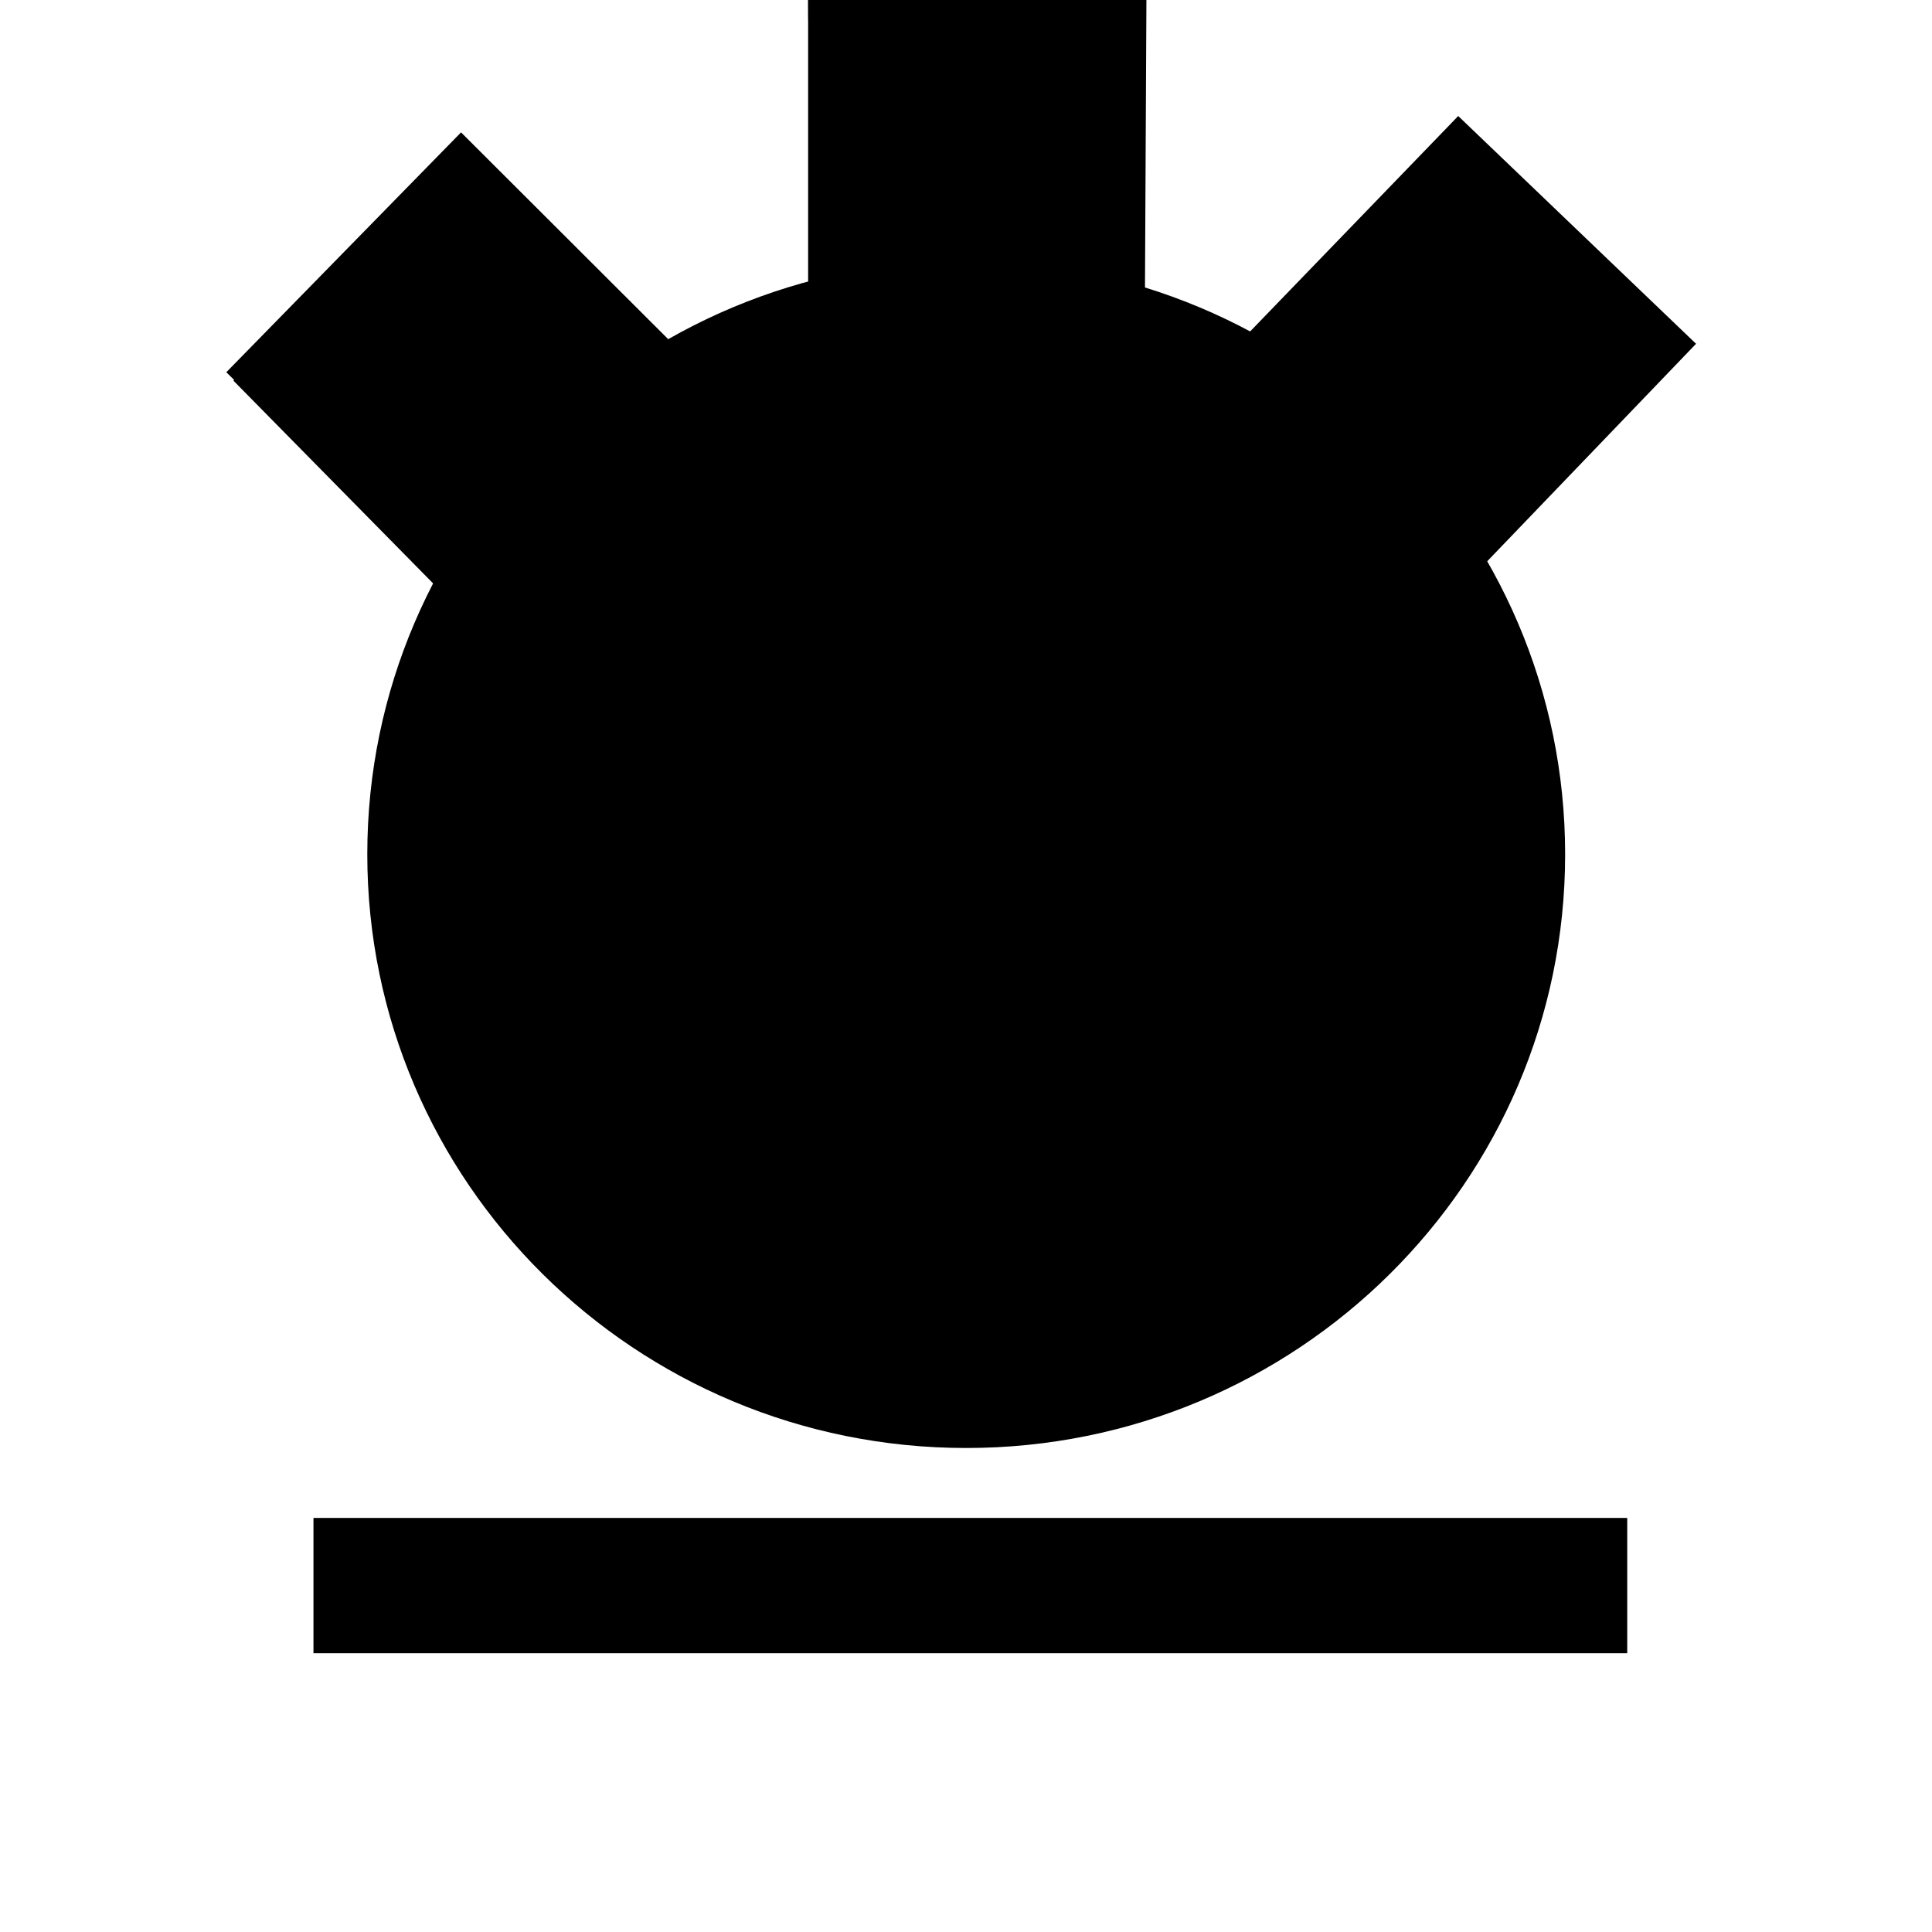
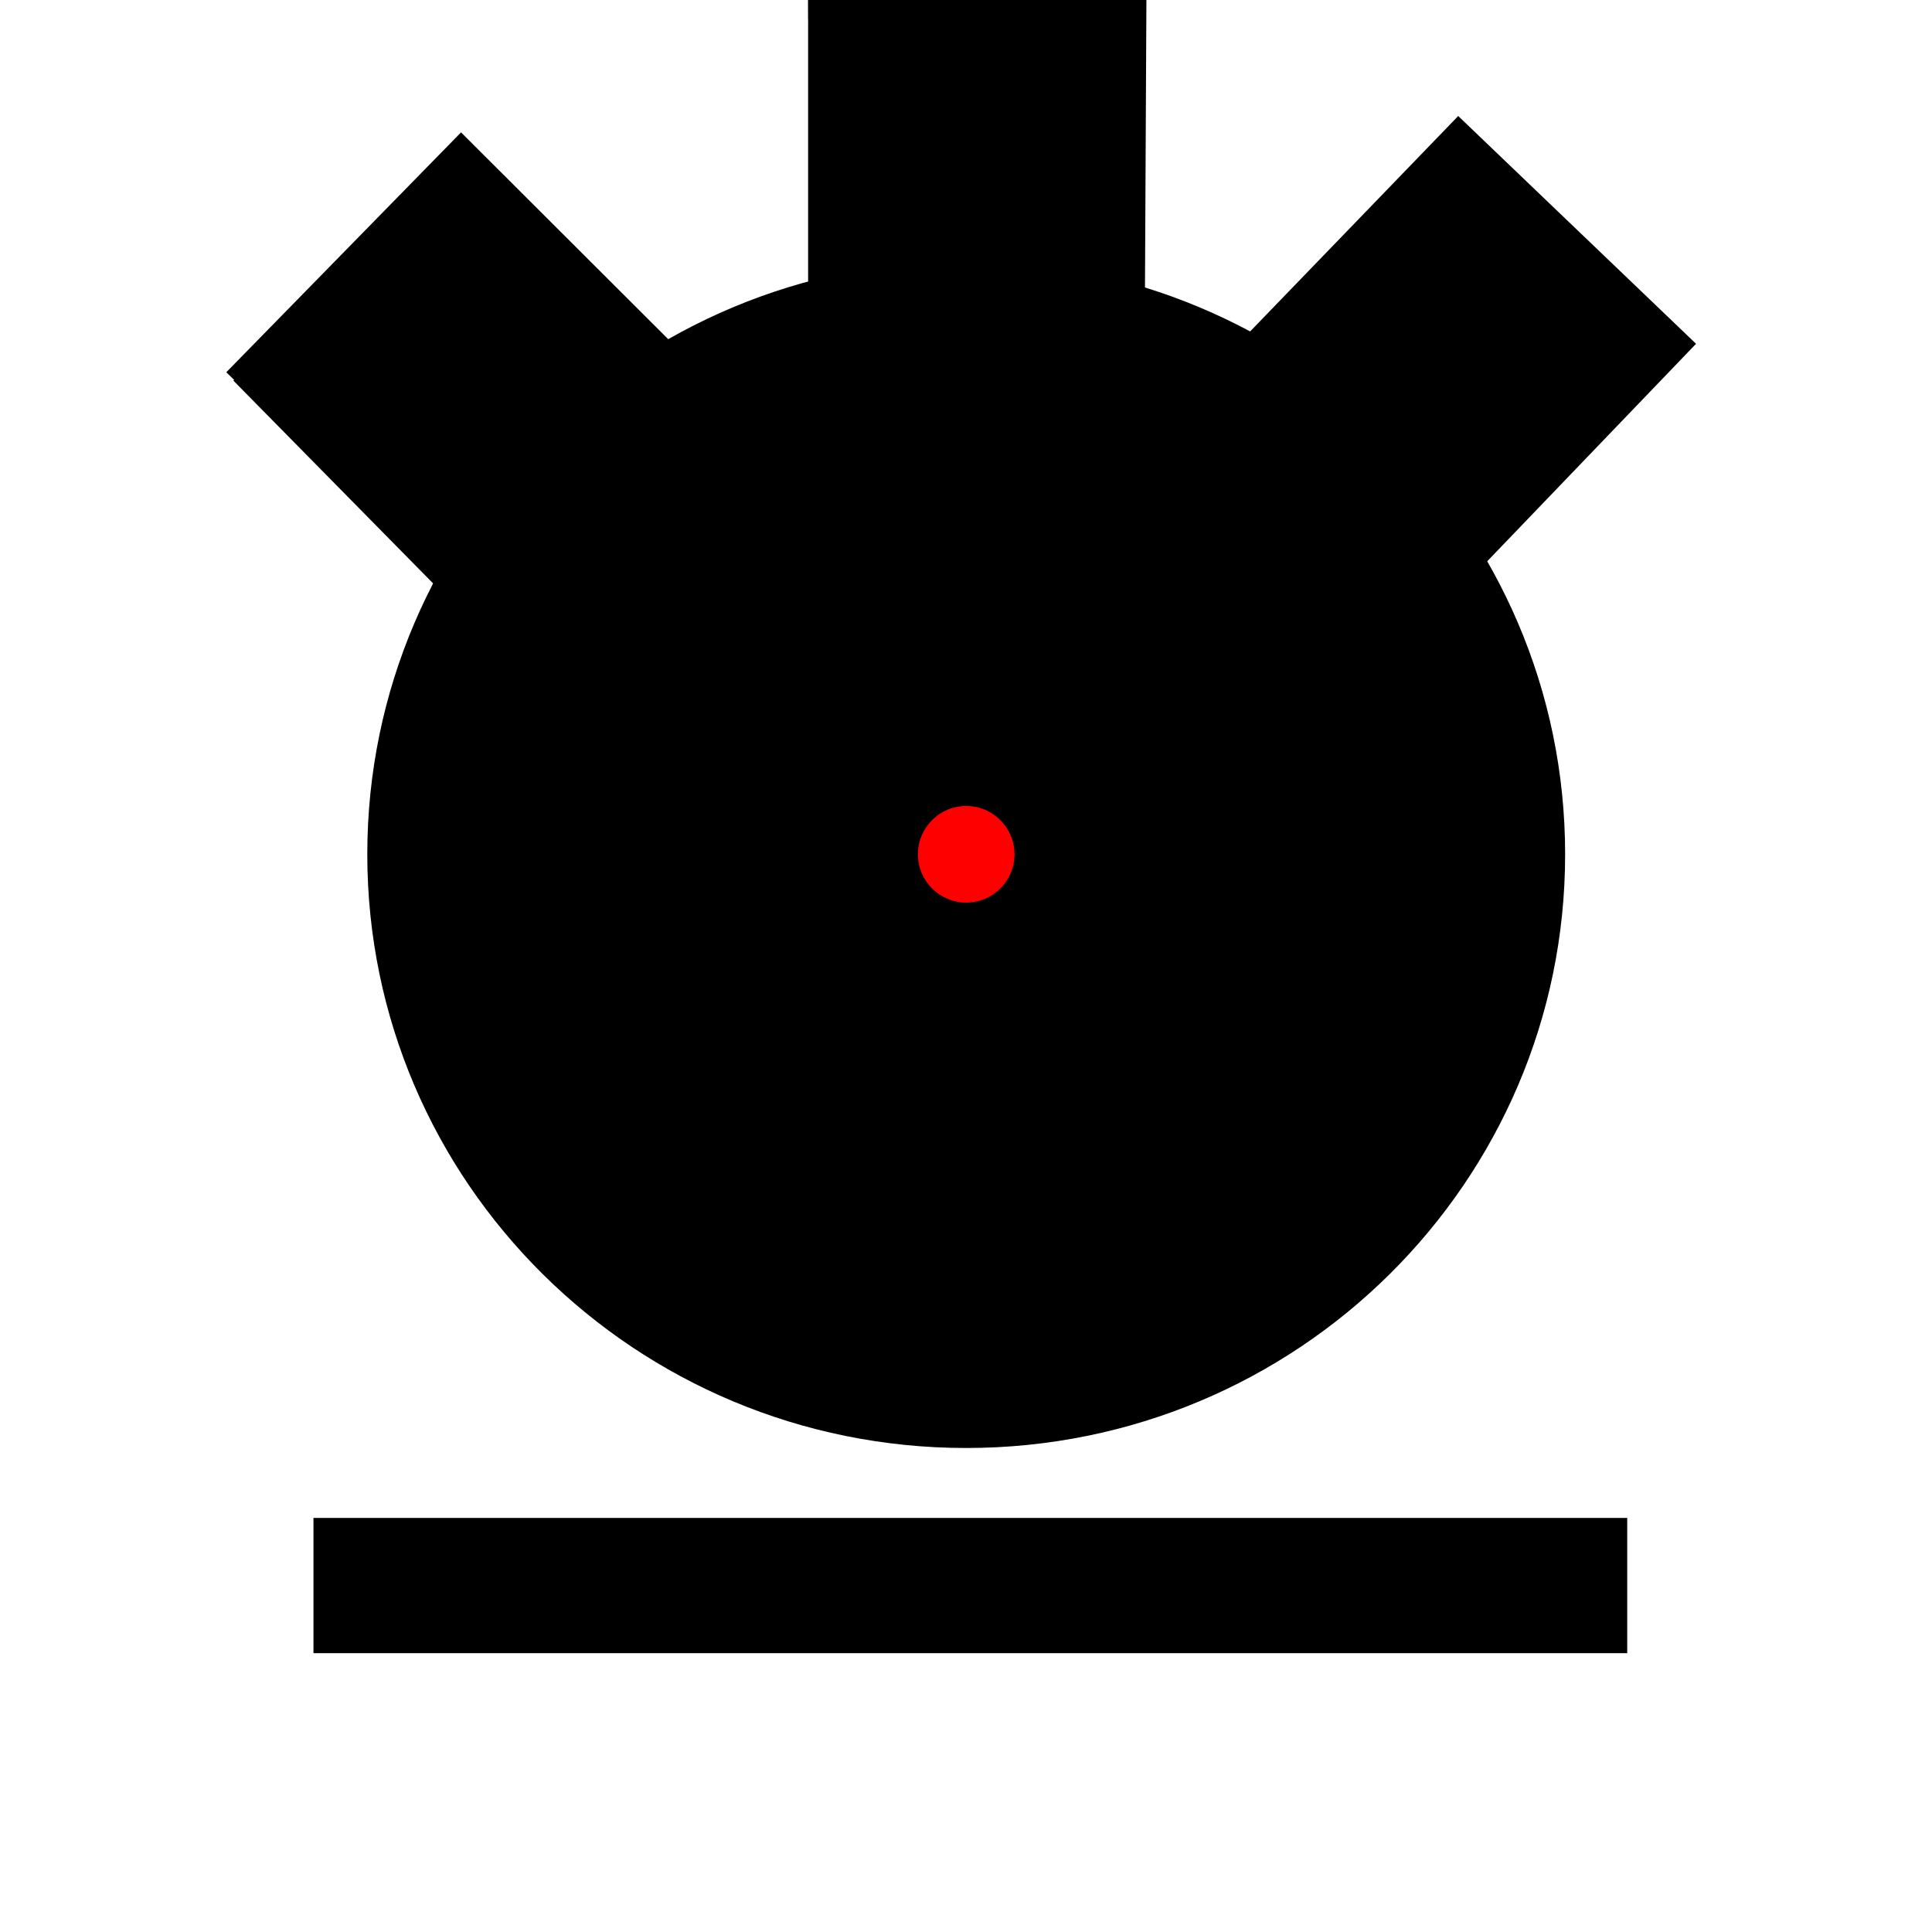
<svg xmlns="http://www.w3.org/2000/svg" viewBox="0 0 100 100" width="100" height="100">
  <rect id="Rectangle-10" fill="#000000" x="16.225" y="78.568" width="68" height="7" transform="matrix(1, 0, 0, 1, 0, 0)" />
  <ellipse id="Oval" fill="#000000" cx="50.011" cy="44.218" rx="31" ry="30.73" transform="matrix(1, 0, 0, 1, 0, 0)" />
-   <polyline style="fill: rgb(216, 216, 216); stroke: rgb(0, 0, 0);" points="79.454 4.296" transform="matrix(1, 0, 0, 1, 0, 0)" />
-   <polyline style="fill: rgb(216, 216, 216); stroke: rgb(0, 0, 0);" points="79.454 4.296" transform="matrix(1, 0, 0, 1, 0, 0)" />
  <polyline style="stroke: rgb(0, 0, 0);" points="75.13 6.365 87.08 17.809 76.384 28.948 64.739 17.841 75.529 6.671" transform="matrix(1, 0, 0, 1, 0, 0)" />
  <polyline style="stroke: rgb(0, 0, 0);" points="41.823 0.5 58.836 0.45 58.761 15.467 42.328 15.281 42.328 0.301" transform="matrix(1, 0, 0, 1, 0, 0)" />
  <polyline style="stroke: rgb(0, 0, 0);" points="12.071 19.617 23.868 7.562 34.775 18.451 23.156 30.234 12.437 19.351" transform="matrix(1, 0, 0, 1, 0, 0)" />
  <polyline style="fill: rgb(216, 216, 216); stroke: rgb(0, 0, 0);" points="11.885 18.751" transform="matrix(1, 0, 0, 1, 0, 0)" />
+   <circle cx="50.011" cy="44.218" rx="2.5" style="fill: rgb(255, 0, 0);" id="origin" r="2.5" />
</svg>
